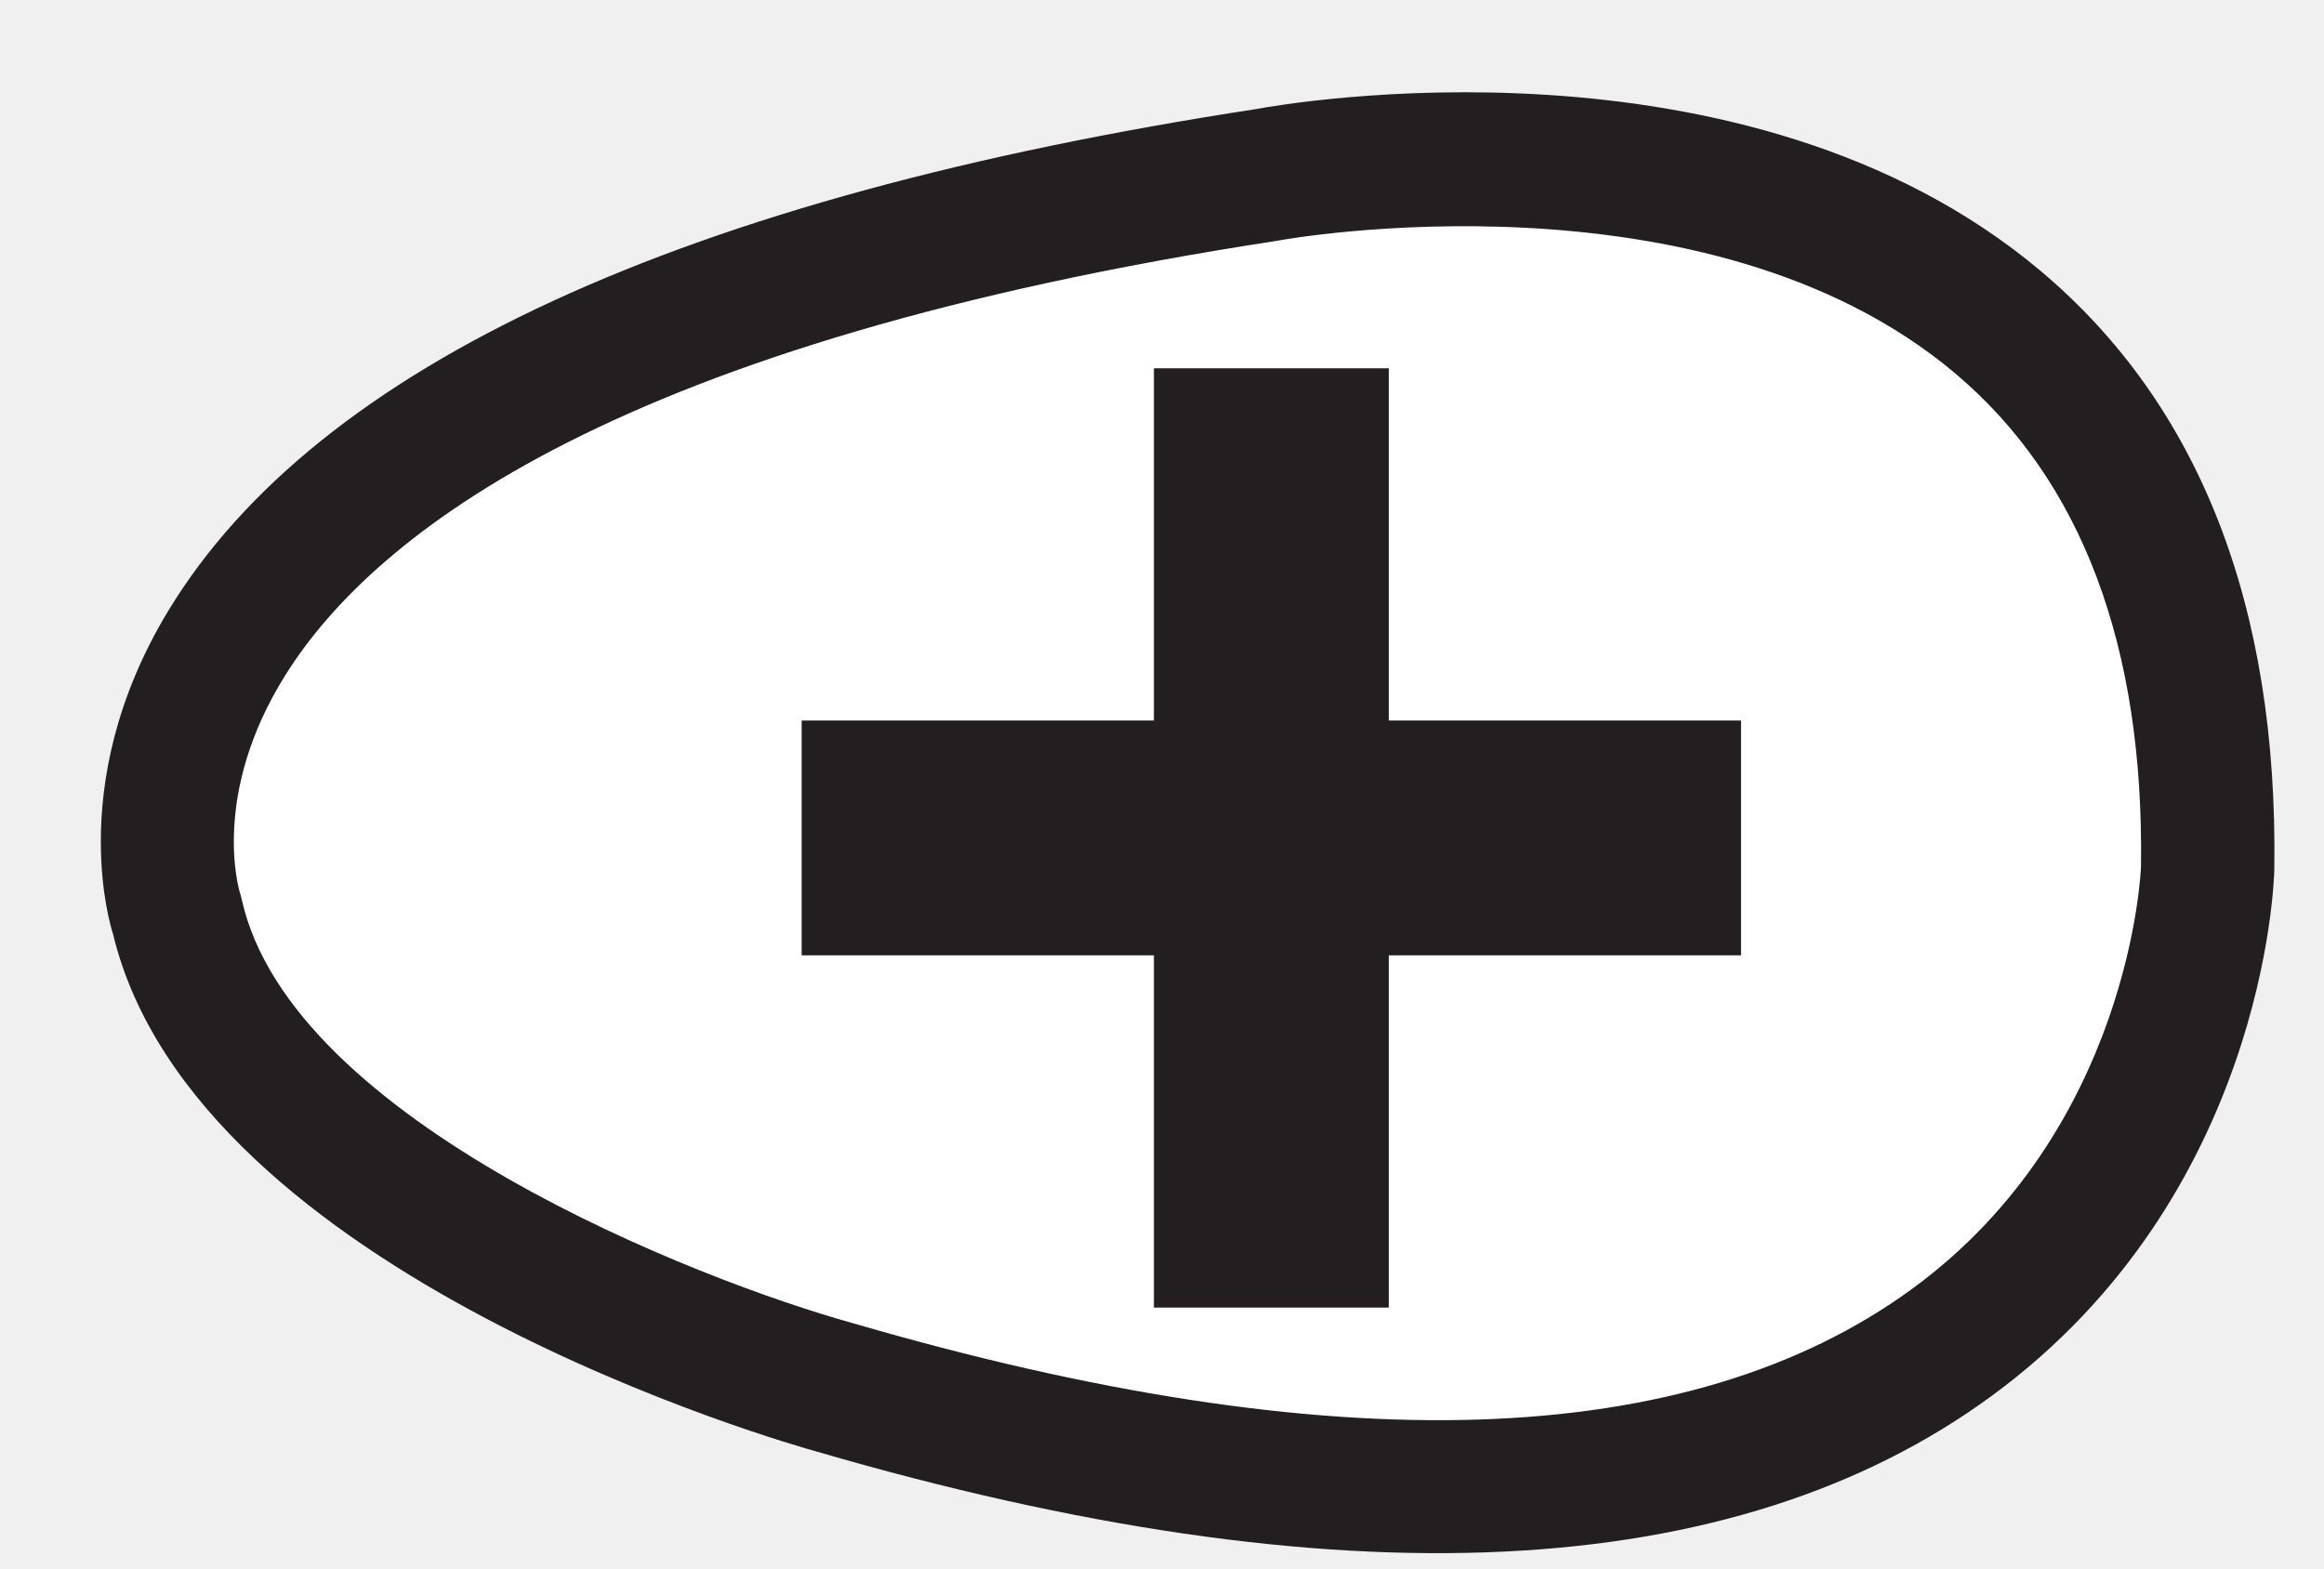
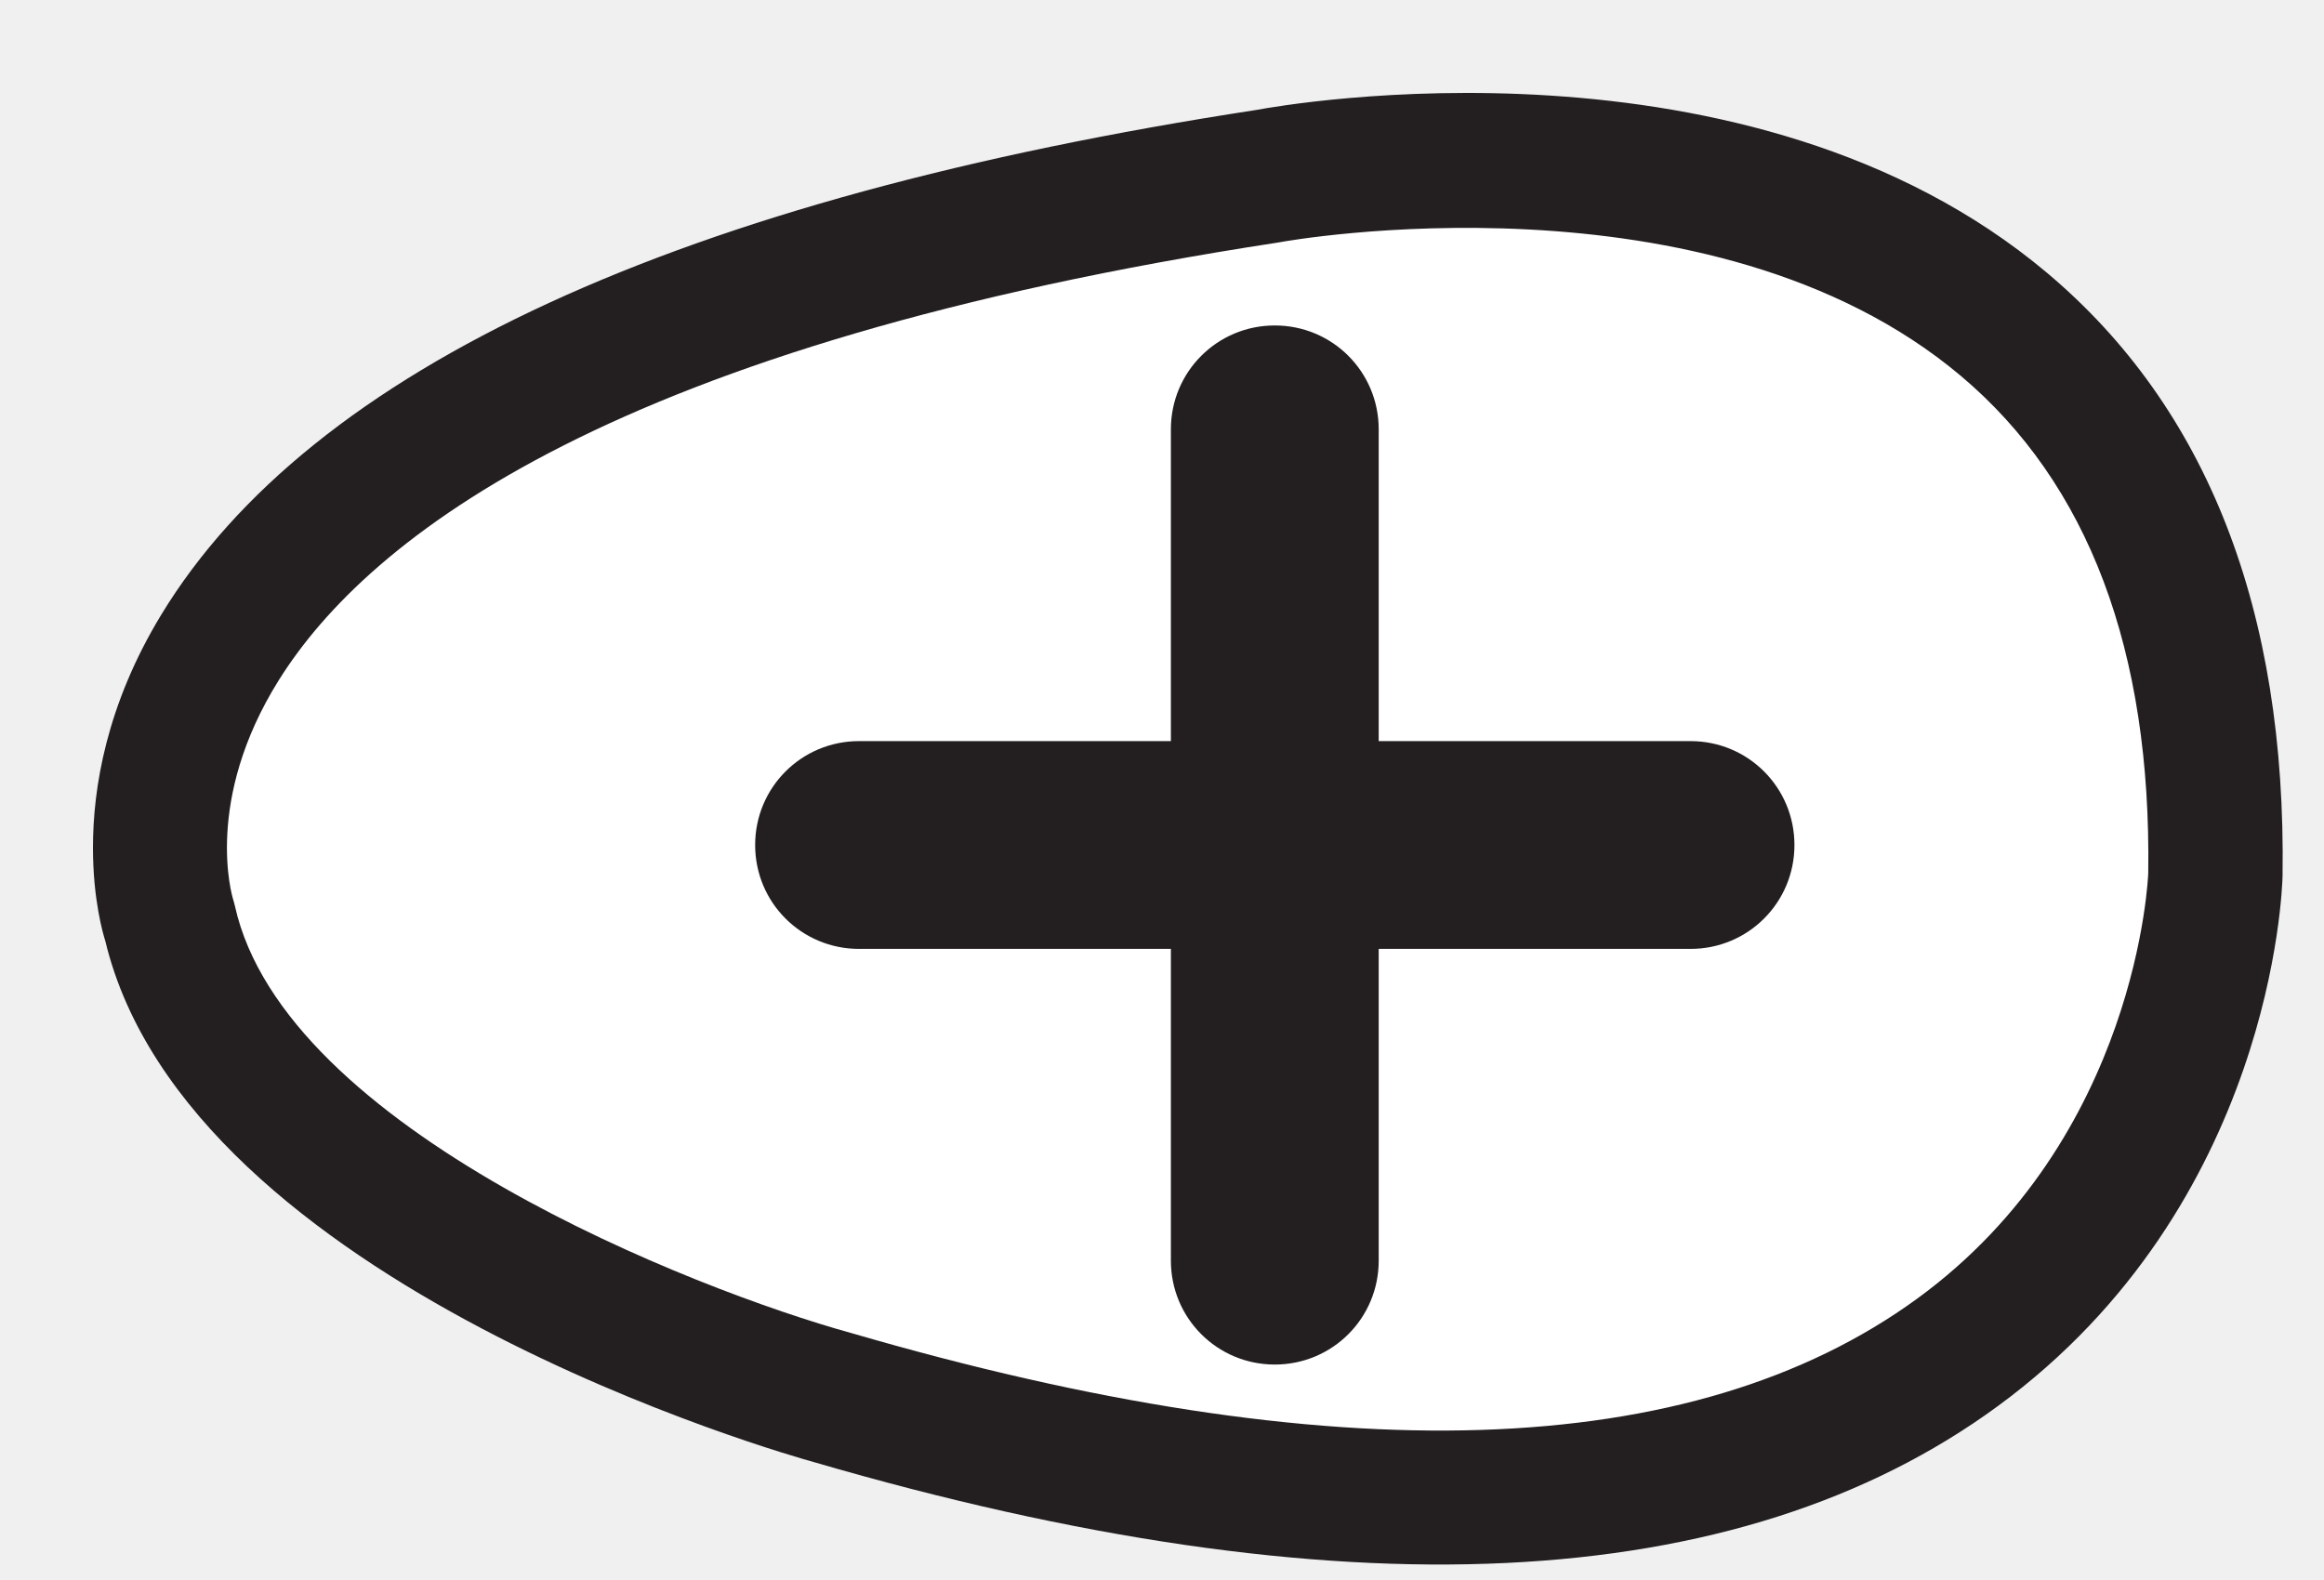
- <svg xmlns="http://www.w3.org/2000/svg" version="1.1" viewBox="-5 -5 125 85" height="27px" width="40px">
-   <g id="g4180">
-     <path style="fill:#ffffff;fill-opacity:1;fill-rule:nonzero;stroke:none" d="M 71.969,5.285 C 53.522,6.811 34.605,10.805 18.625,20.512 9.801,25.735 1.698,37.017 6.816,47.402 13.558,59.093 27.29,64.255 39.442,68.404 58.017,73.619 79.807,78.136 97.447,67.734 111.171,59.418 115.784,41.058 110.332,26.453 105.361,10.252 87.317,4.493 71.969,5.285 Z" id="path3376" />
-     <path id="path7" style="fill:#231f20;fill-opacity:1;fill-rule:nonzero;stroke:none" d="m 40.764,66.709 c -8.345,-2.312 -30.461,-10.914 -33.13,-22.974 -0.021,-0.098 -0.062,-0.242 -0.091,-0.338 -0.067,-0.215 -1.591,-5.346 2.454,-11.808 4.836,-7.731 18.09,-18.091 53.768,-23.545 0.04,-0.006 0.084,-0.013 0.123,-0.022 0.229,-0.043 23.087,-4.165 36.58,7.201 6.862,5.78 10.253,14.785 10.078,26.761 -0.004,0.105 -0.537,14.221 -12.438,22.887 -12.073,8.793 -31.366,9.41 -57.343,1.837 0,0 0,0 0,0 z M 62.599,0.911 C 31.557,5.668 11.729,14.806 3.668,28.078 0.726,32.924 0,37.382 0,40.6 c 0,2.833 0.557,4.686 0.663,5.018 4.454,18.547 36.747,27.664 38.128,28.044 28.262,8.241 49.703,7.228 63.676,-3.025 14.761,-10.829 15.289,-27.806 15.304,-28.523 C 117.98,27.824 113.715,16.917 105.095,9.671 89.077,-3.791 64.039,0.641 62.599,0.911 c 0,0 0,0 0,0 z" />
-     <path style="fill:#231f20;fill-opacity:1;stroke:none;stroke-width:6.652;stroke-miterlimit:4;stroke-dasharray:none;stroke-opacity:1" d="m 57.062,14.958 0,19.088 -19.087,0 0,12.724 19.087,0 0,19.088 12.726,0 0,-19.088 19.087,0 0,-12.724 -19.087,0 0,-19.088 -12.726,0 z" id="rect4133" />
+ <svg xmlns="http://www.w3.org/2000/svg" version="1.1" viewBox="-5 -5 125 85" id="svg2">
+   <defs id="defs10">
+     <clipPath clipPathUnits="userSpaceOnUse" id="clipPath4418">
+       <path style="opacity:1;fill:#41c142;fill-opacity:1;stroke:none;stroke-opacity:1" d="m 5.4,-189.105 c -34.835,8.827 -80.895,21.176 -92.08,60.068 -3.159,33.232 38.022,43.84 63.517,47.653 35.663,6.553 87.293,1.598 98.787,-39.732 10.662,-34.045 -17.405,-73.749 -54.422,-69.564 -5.294,0.18 -10.568,0.776 -15.802,1.575 z" id="path4420" />
+     </clipPath>
+   </defs>
+   <g id="g4454">
+     <path id="path3376" d="M 71.969,5.285 C 53.522,6.811 34.605,10.805 18.625,20.512 9.801,25.735 1.698,37.017 6.816,47.402 13.558,59.093 27.29,64.255 39.442,68.404 58.017,73.619 79.807,78.136 97.447,67.734 111.171,59.418 115.784,41.058 110.332,26.453 105.361,10.252 87.317,4.493 71.969,5.285 Z" style="fill:#ffffff;fill-opacity:1;fill-rule:nonzero;stroke:none" />
+     <circle r="33.886" cy="40.43" cx="63.403" id="path4426" style="opacity:1;fill:#ffffff;fill-opacity:1;stroke:none;stroke-width:1.968;stroke-linecap:round;stroke-linejoin:round;stroke-miterlimit:4;stroke-dasharray:none;stroke-dashoffset:0;stroke-opacity:0.397" />
+     <path d="m 40.764,66.709 c -8.345,-2.312 -30.461,-10.914 -33.13,-22.974 -0.021,-0.098 -0.062,-0.242 -0.091,-0.338 -0.067,-0.215 -1.591,-5.346 2.454,-11.808 4.836,-7.731 18.09,-18.091 53.768,-23.545 0.04,-0.006 0.084,-0.013 0.123,-0.022 0.229,-0.043 23.087,-4.165 36.58,7.201 6.862,5.78 10.253,14.785 10.078,26.761 -0.004,0.105 -0.537,14.221 -12.438,22.887 -12.073,8.793 -31.366,9.41 -57.343,1.837 0,0 0,0 0,0 z M 62.599,0.911 C 31.557,5.668 11.729,14.806 3.668,28.078 0.726,32.924 0,37.382 0,40.6 c 0,2.833 0.557,4.686 0.663,5.018 4.454,18.547 36.747,27.664 38.128,28.044 28.262,8.241 49.703,7.228 63.676,-3.025 14.761,-10.829 15.289,-27.806 15.304,-28.523 C 117.98,27.824 113.715,16.917 105.095,9.671 89.077,-3.791 64.039,0.641 62.599,0.911 c 0,0 0,0 0,0 z" style="fill:#231f20;fill-opacity:1;fill-rule:nonzero;stroke:none" id="path7" />
+     <path style="opacity:1;fill:#231f20;fill-opacity:1;stroke:none;stroke-width:6.196;stroke-linecap:round;stroke-linejoin:round;stroke-miterlimit:4;stroke-dasharray:none;stroke-dashoffset:0;stroke-opacity:0.397" d="m 63.567,12.509 c -3.097,0 -5.589,2.492 -5.589,5.589 l 0,16.772 -16.772,0 c -3.097,0 -5.589,2.492 -5.589,5.589 0,3.097 2.492,5.589 5.589,5.589 l 16.772,0 0,16.772 c 0,3.097 2.492,5.589 5.589,5.589 3.097,0 5.589,-2.492 5.589,-5.589 l 0,-16.772 16.772,0 c 3.097,0 5.589,-2.492 5.589,-5.589 0,-3.097 -2.492,-5.589 -5.589,-5.589 l -16.772,0 0,-16.772 c 0,-3.097 -2.492,-5.589 -5.589,-5.589 z" id="rect4361" />
  </g>
</svg>
